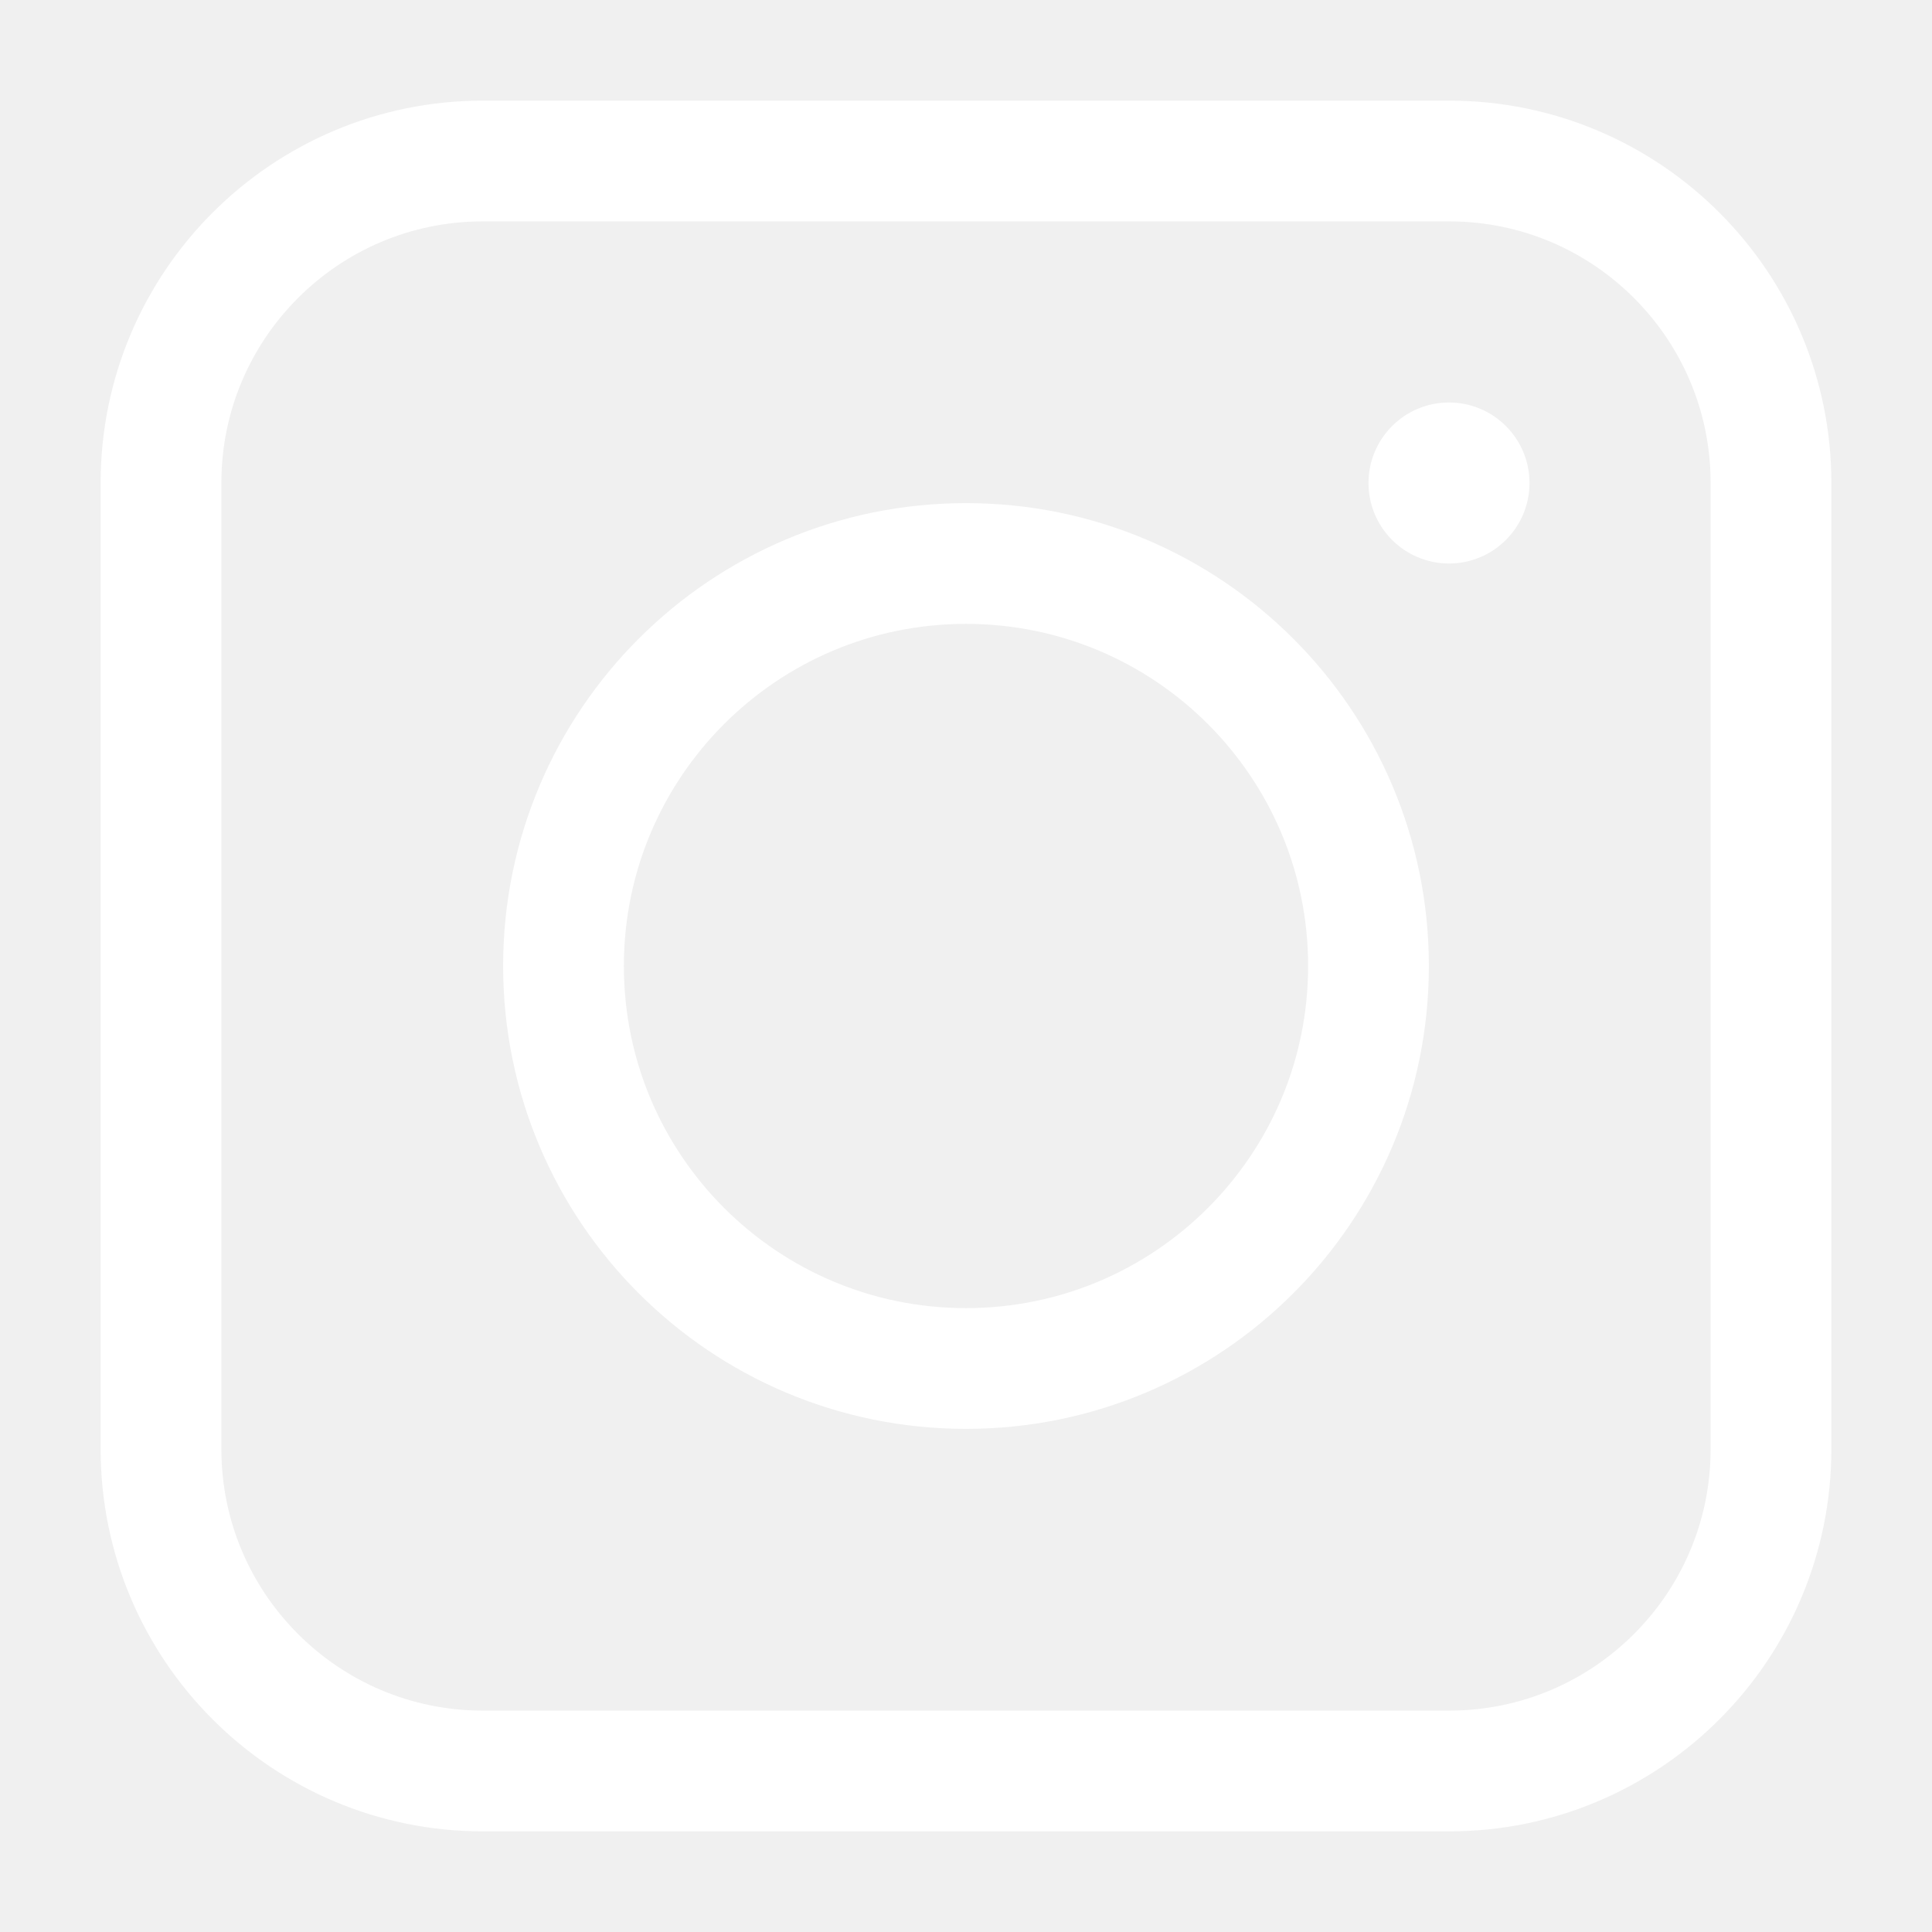
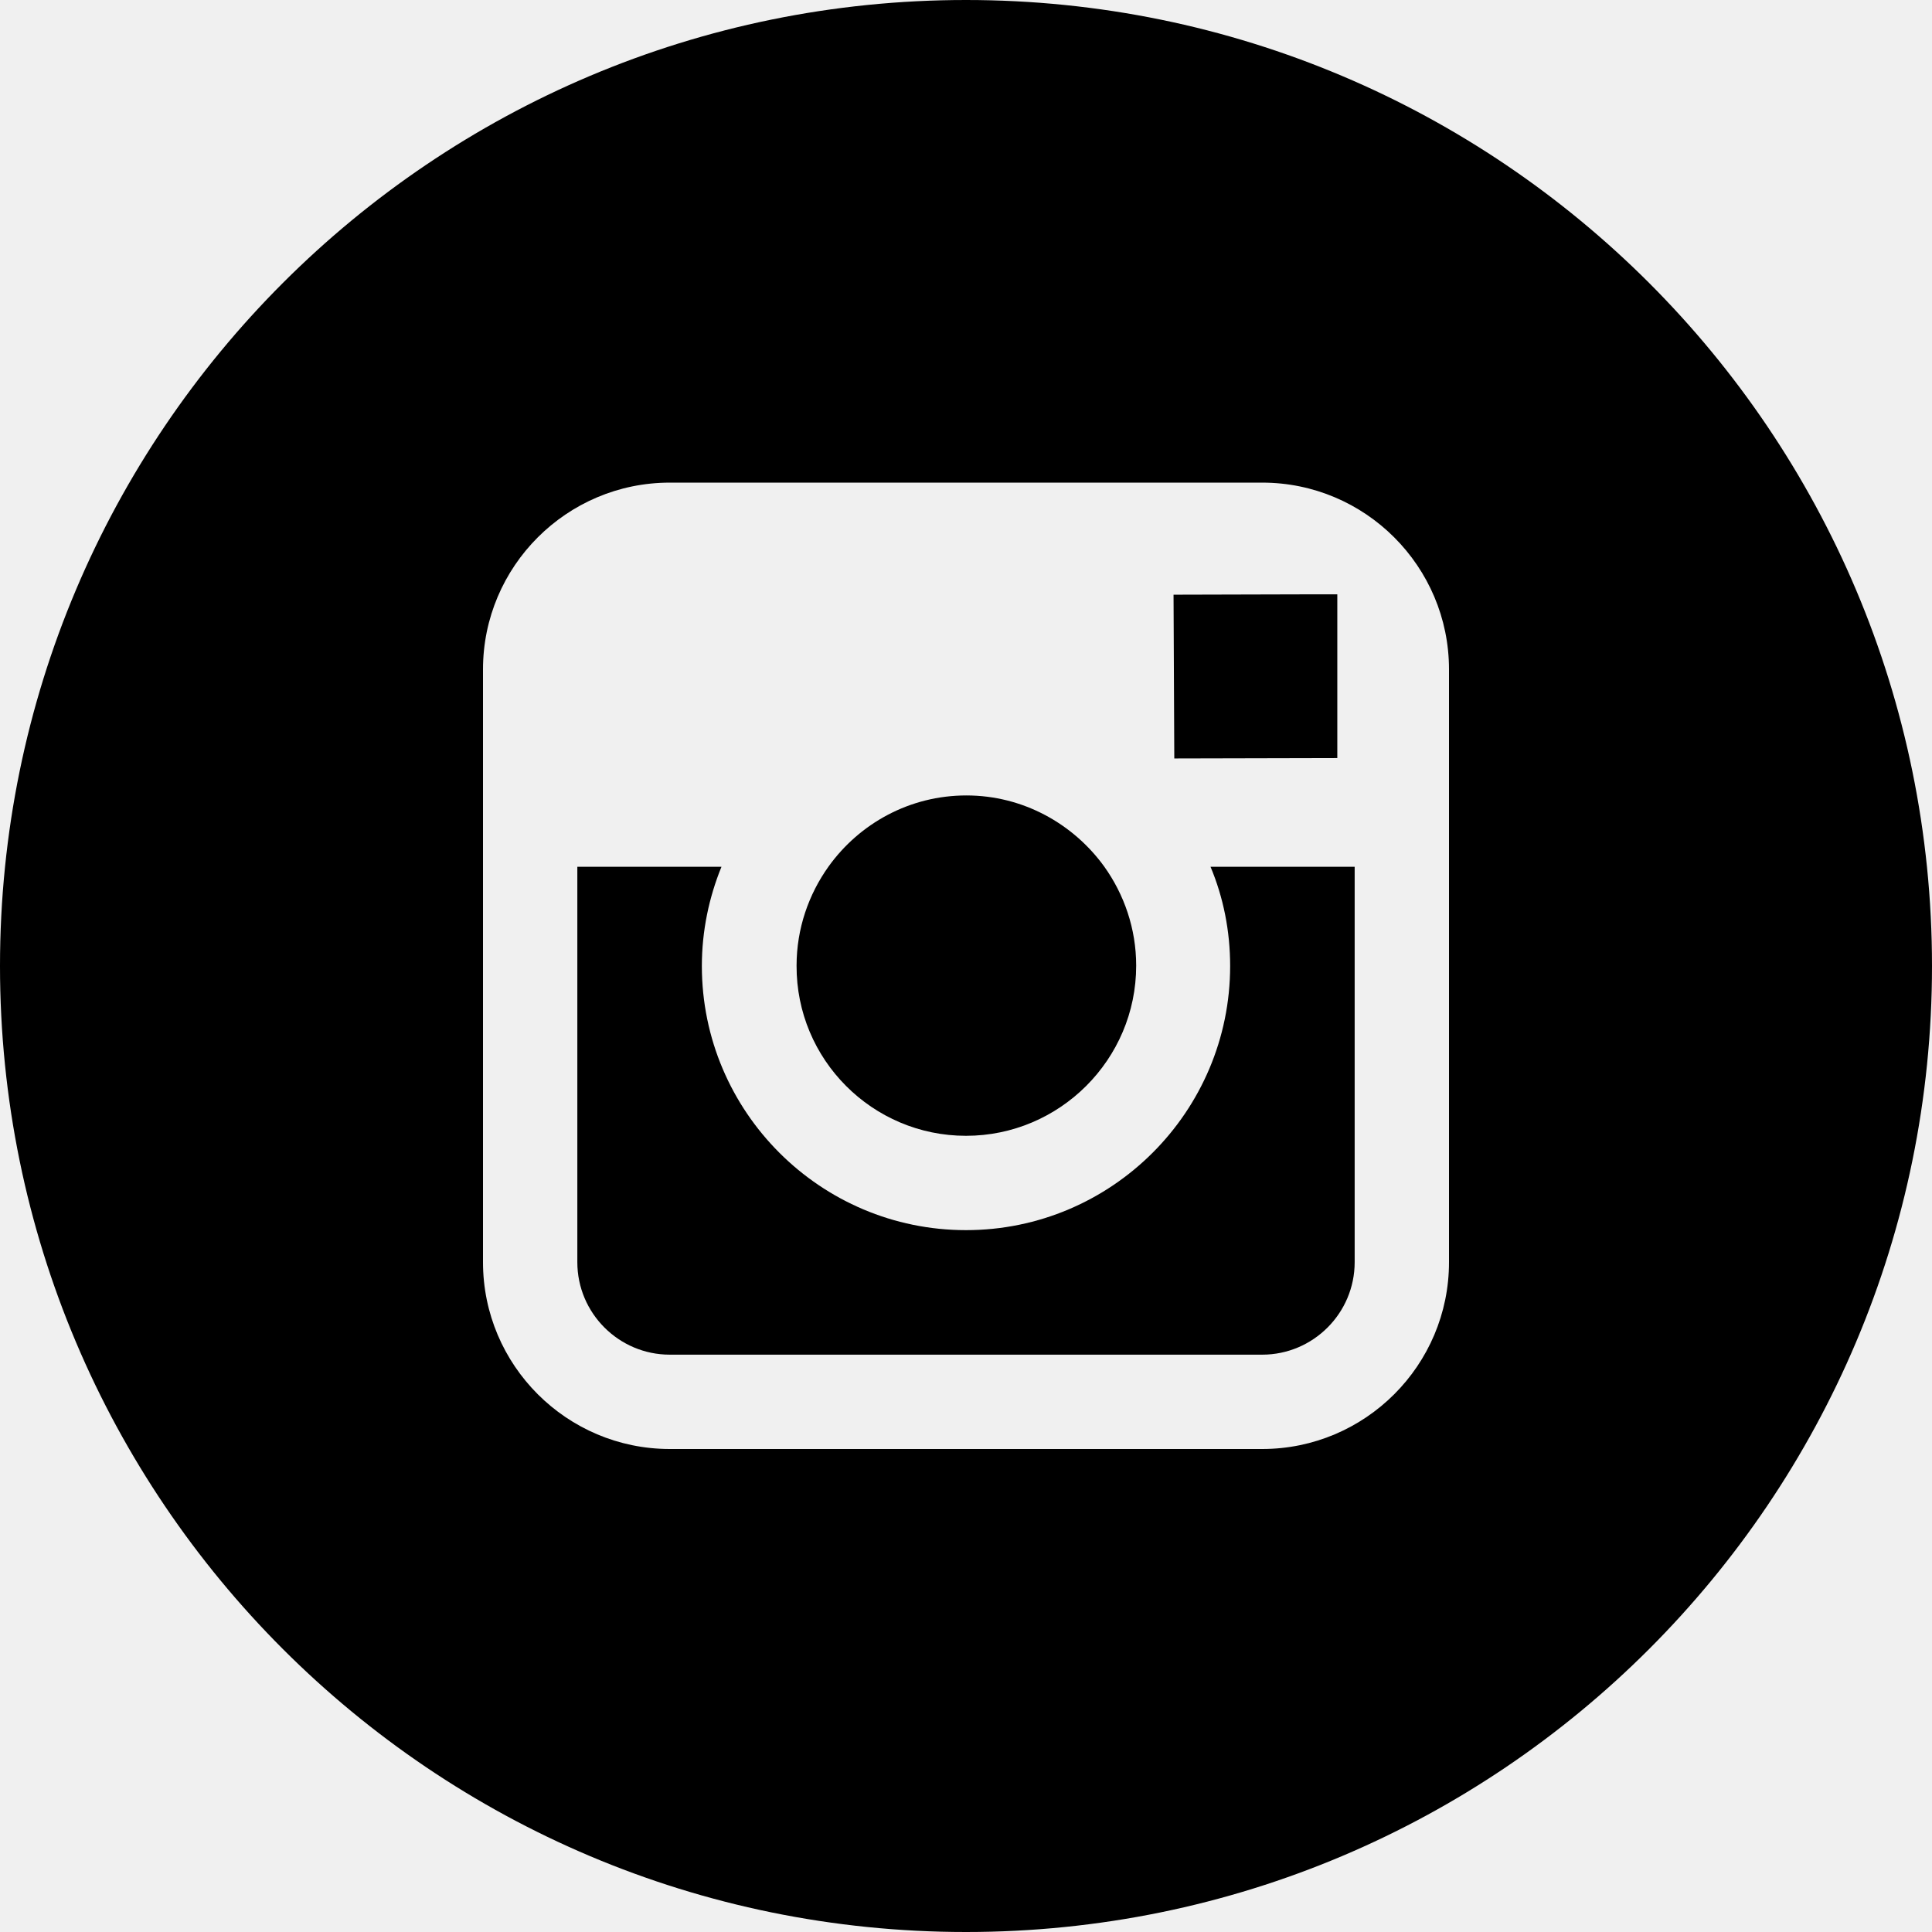
- <svg xmlns="http://www.w3.org/2000/svg" width="24" height="24" viewBox="0 0 24 24" fill="none">
-   <rect x="2" y="2" width="20" height="20" rx="4" stroke="white" stroke-width="1.5" />
-   <circle cx="18" cy="6" r="1" fill="white" />
-   <circle cx="12" cy="12" r="5" stroke="white" stroke-width="1.5" />
+ <svg xmlns="http://www.w3.org/2000/svg" fill="#000000" height="64px" width="64px" version="1.1" id="Layer_1" viewBox="-143 145 512 512" xml:space="preserve">
+   <g id="SVGRepo_bgCarrier" stroke-width="0" />
+   <g id="SVGRepo_tracerCarrier" stroke-linecap="round" stroke-linejoin="round" />
+   <g id="SVGRepo_iconCarrier">
+     <g>
+       <path d="M113,446c24.8,0,45.1-20.2,45.1-45.1c0-9.8-3.2-18.9-8.5-26.3c-8.2-11.3-21.5-18.8-36.5-18.8s-28.3,7.4-36.5,18.8 c-5.3,7.4-8.5,16.5-8.5,26.3C68,425.8,88.2,446,113,446z" />
+       <polygon points="211.4,345.9 211.4,308.1 211.4,302.5 205.8,302.5 168,302.6 168.2,346 " />
+       <path d="M183,401c0,38.6-31.4,70-70,70c-38.6,0-70-31.4-70-70c0-9.3,1.9-18.2,5.2-26.3H10v104.8C10,493,21,504,34.5,504h157 c13.5,0,24.5-11,24.5-24.5V374.7h-38.2C181.2,382.8,183,391.7,183,401z" />
+       <path d="M113,145c-141.4,0-256,114.6-256,256s114.6,256,256,256s256-114.6,256-256S254.4,145,113,145z M241,374.7v104.8 c0,27.3-22.2,49.5-49.5,49.5h-157C7.2,529-15,506.8-15,479.5V374.7v-52.3c0-27.3,22.2-49.5,49.5-49.5h157 c27.3,0,49.5,22.2,49.5,49.5V374.7z" />
+     </g>
+   </g>
</svg>
